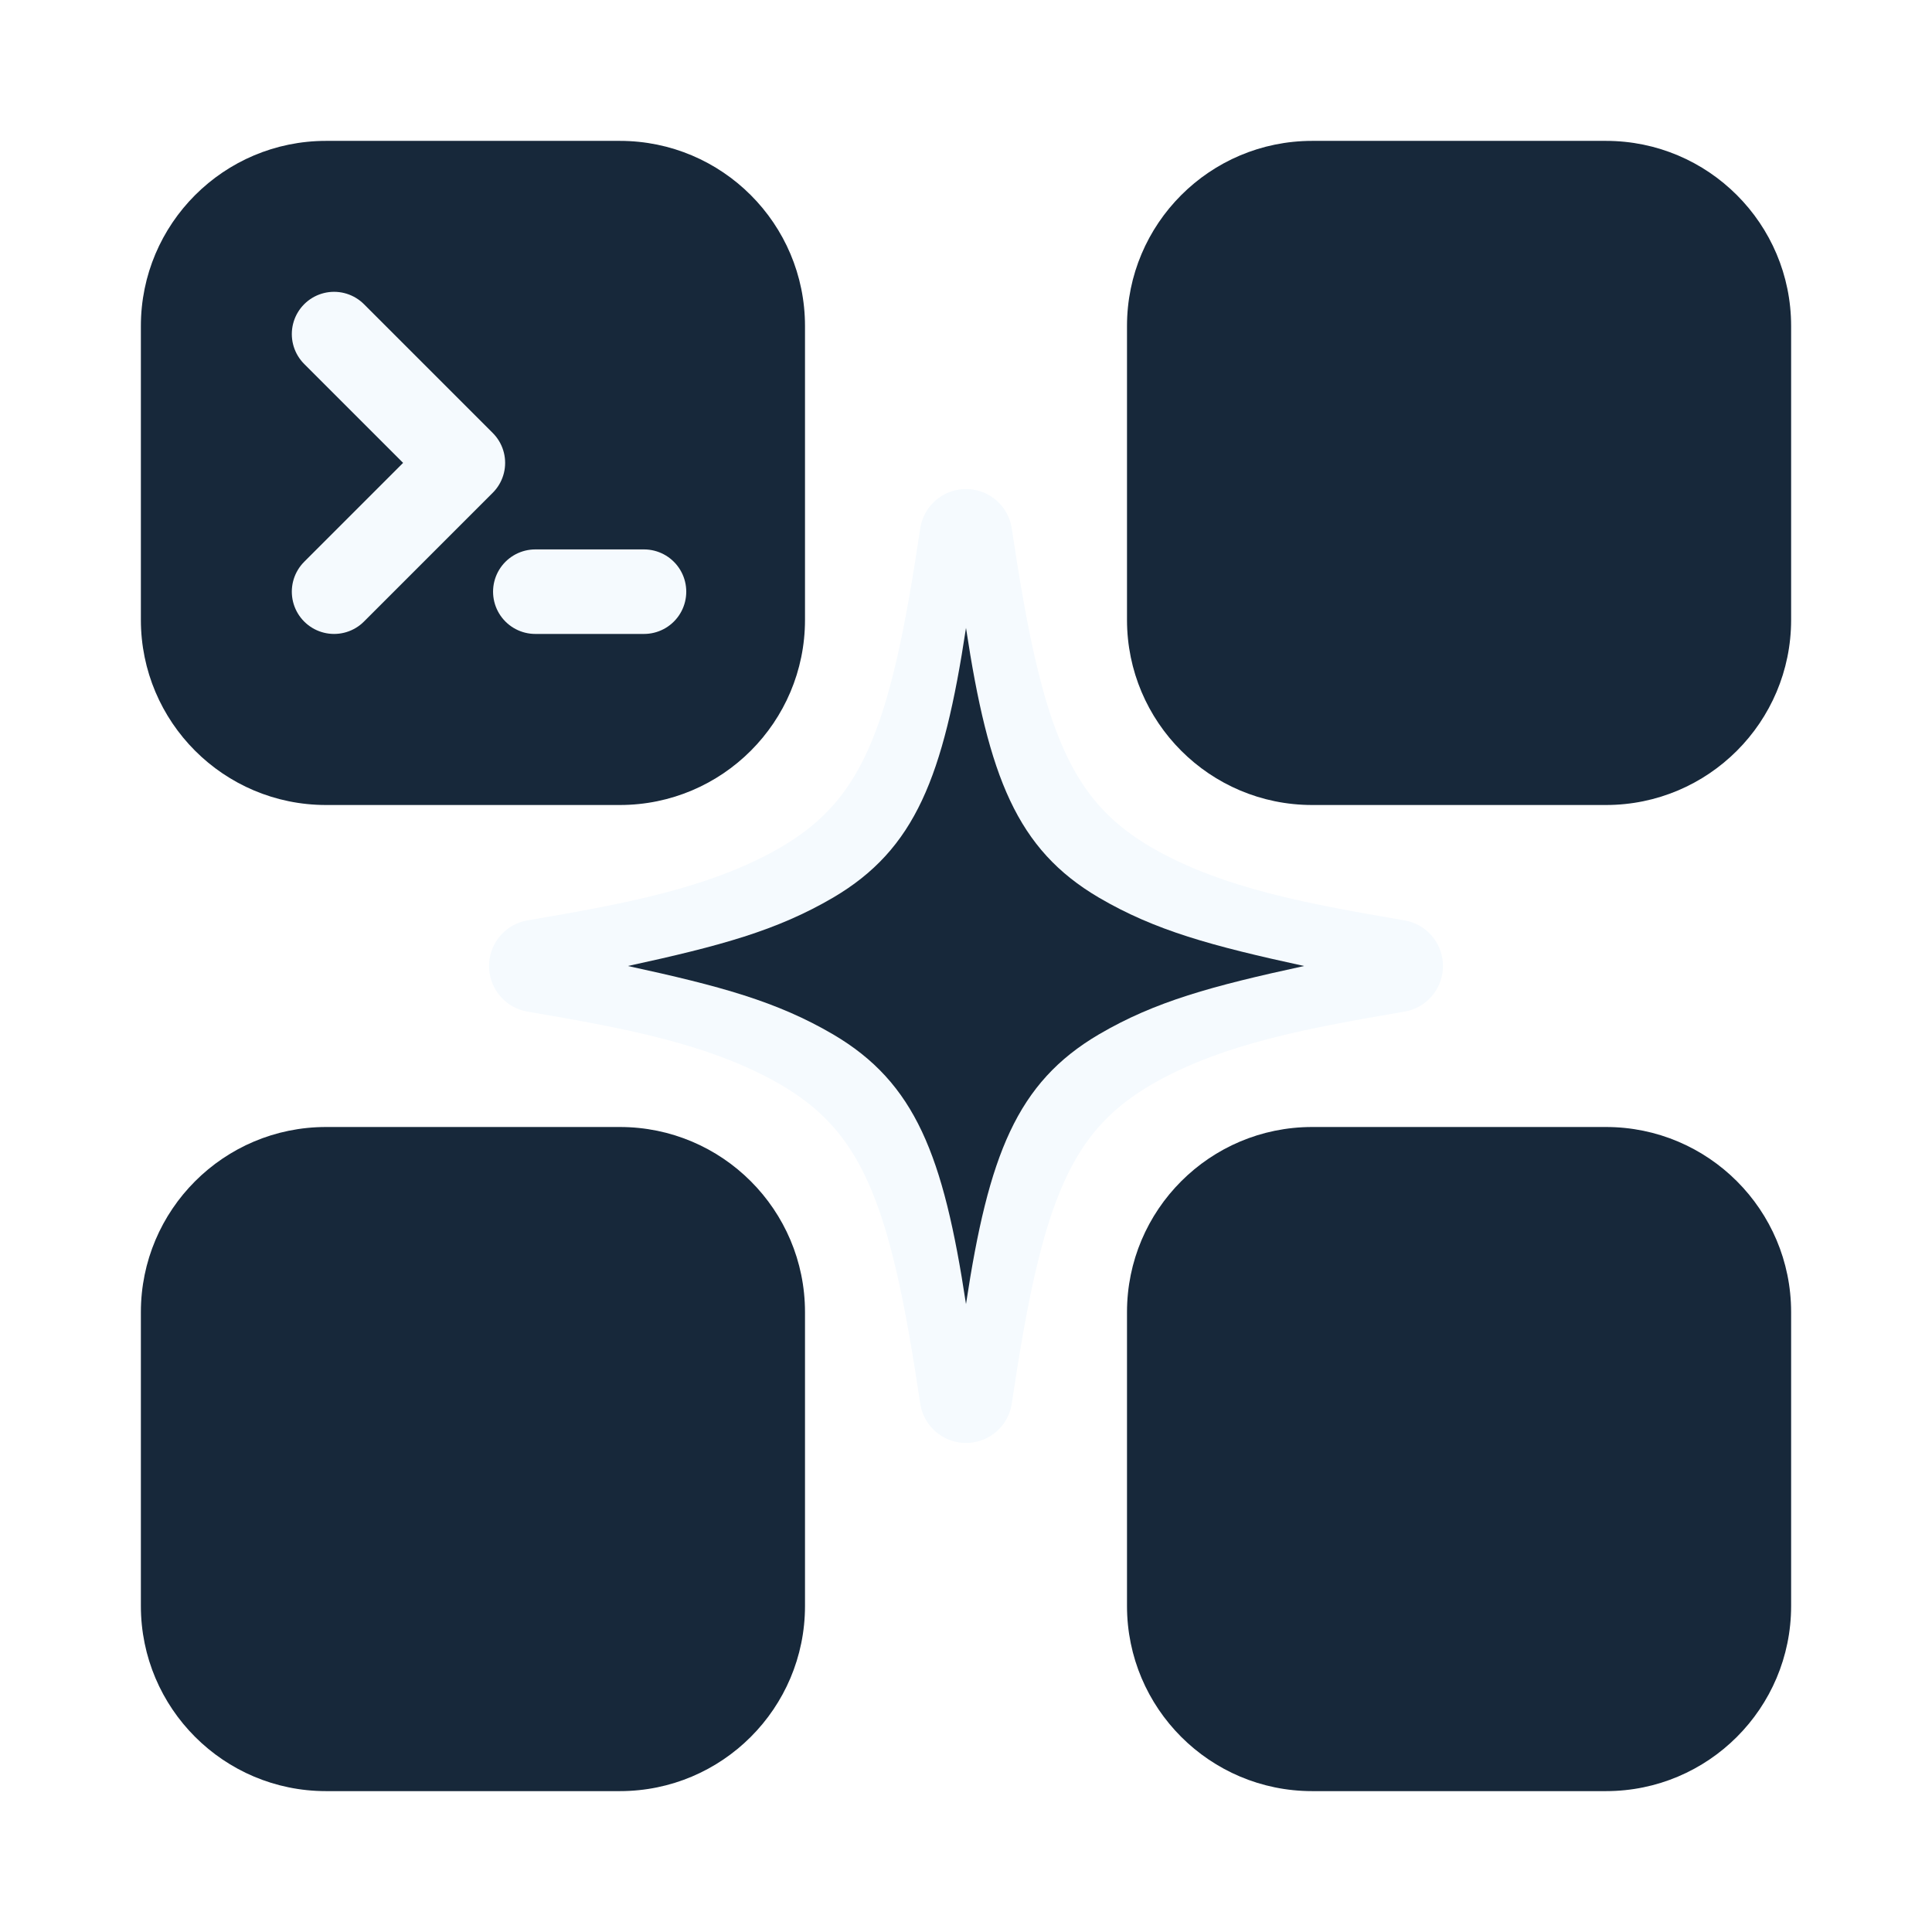
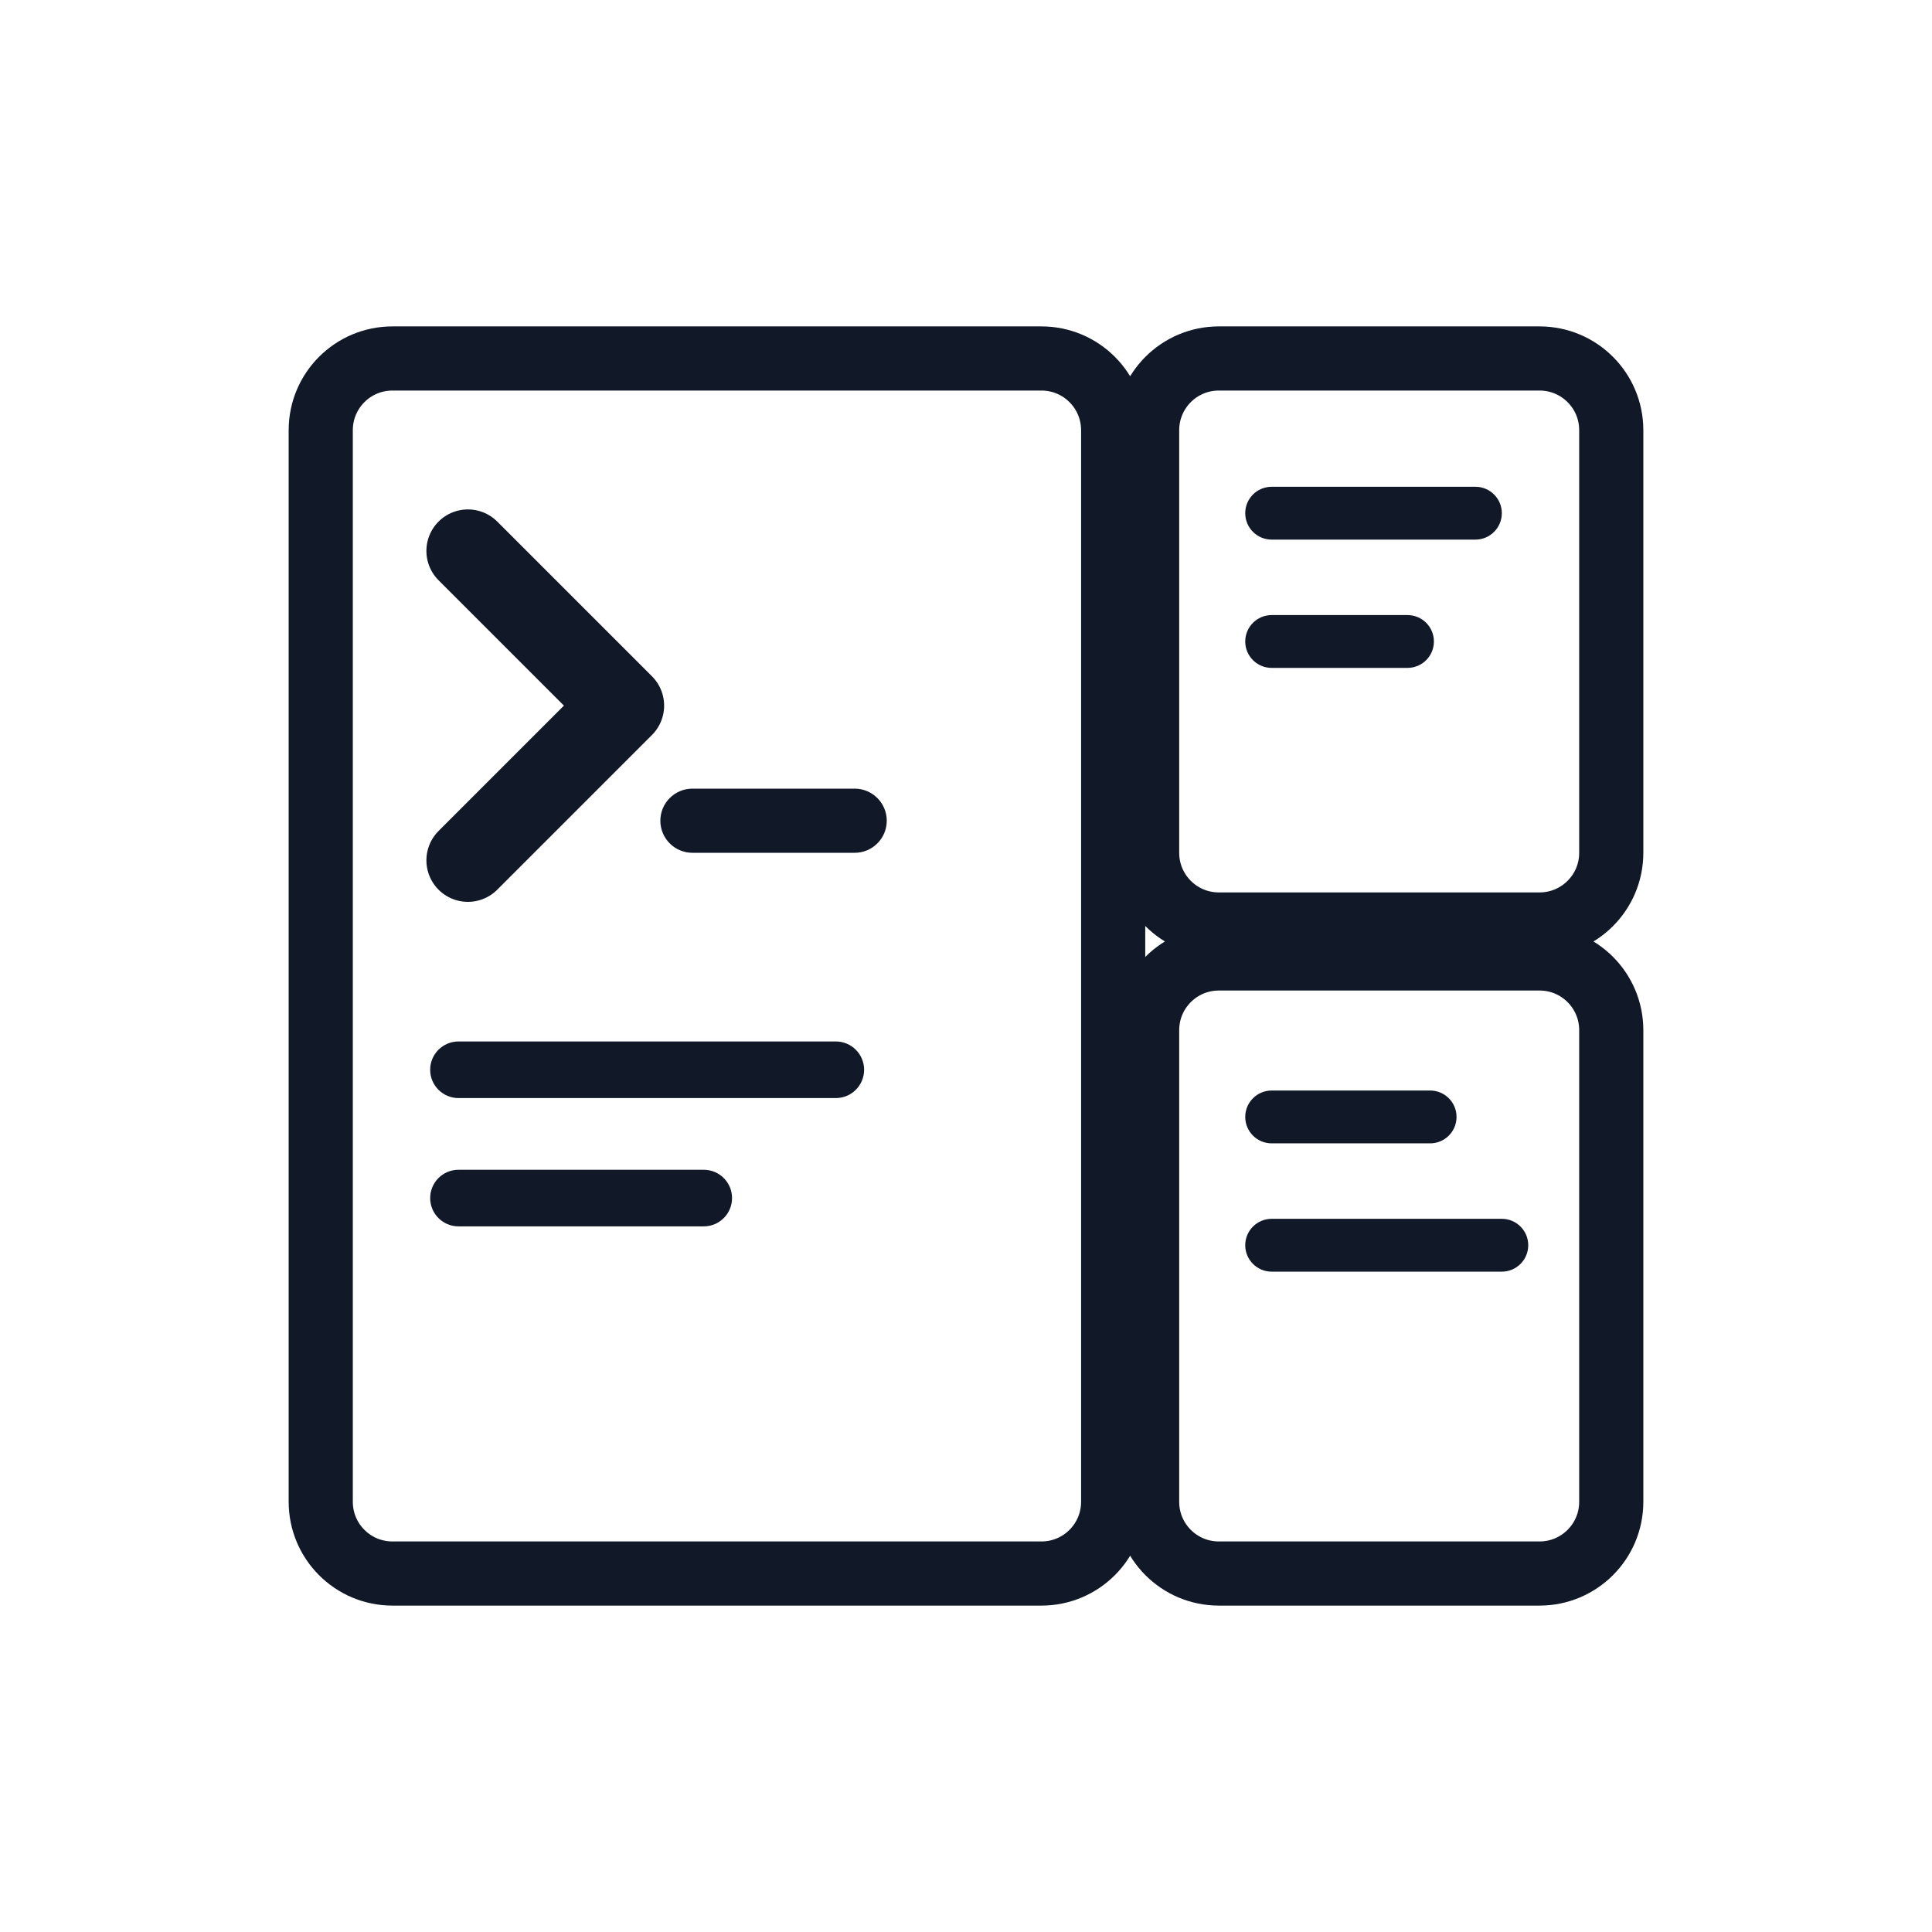
- <svg xmlns="http://www.w3.org/2000/svg" width="24" height="24" viewBox="0 0 24 24" role="img" aria-labelledby="title desc">
-   <g fill="#17283A">
-     <rect x="1.75" y="1.75" width="8.25" height="8.25" rx="2.3" />
-     <rect x="14" y="1.75" width="8.25" height="8.25" rx="2.3" />
-     <rect x="1.75" y="14" width="8.25" height="8.25" rx="2.3" />
-     <rect x="14" y="14" width="8.25" height="8.25" rx="2.3" />
+ <svg xmlns="http://www.w3.org/2000/svg" viewBox="0 0 1024 1024">
+   <g fill="none" stroke="#111827" stroke-width="34" stroke-linejoin="round">
+     <rect x="170" y="190" width="420" height="644" rx="38" />
+     <rect x="608" y="190" width="246" height="300" rx="38" />
+     <rect x="608" y="508" width="246" height="326" rx="38" />
  </g>
-   <path d="M12 6.65C12.38 9.2 12.75 10.35 14.15 11.1C15.05 11.58 16.05 11.78 17.35 12C16.05 12.22 15.05 12.42 14.15 12.9C12.75 13.65 12.38 14.8 12 17.35C11.62 14.8 11.25 13.65 9.85 12.9C8.95 12.42 7.95 12.22 6.65 12C7.95 11.78 8.95 11.58 9.85 11.1C11.25 10.35 11.62 9.2 12 6.65Z" fill="#F5FAFE" stroke="#F5FAFE" stroke-width="1.15" stroke-linejoin="round" />
-   <path d="M12 7.8C12.28 9.65 12.63 10.55 13.65 11.15C14.35 11.56 15.05 11.75 16.2 12C15.05 12.25 14.35 12.44 13.65 12.85C12.63 13.45 12.28 14.35 12 16.2C11.72 14.35 11.37 13.45 10.35 12.85C9.65 12.44 8.95 12.25 7.8 12C8.95 11.75 9.65 11.56 10.35 11.15C11.37 10.55 11.72 9.65 12 7.8Z" fill="#17283A" />
-   <path d="M4.15 4.15L5.75 5.75L4.15 7.35M6.65 7.35H8" fill="none" stroke="#F5FAFE" stroke-width="1.05" stroke-linecap="round" stroke-linejoin="round" />
+   <path d="M248 292 L330 374 L248 456" fill="none" stroke="#111827" stroke-width="44" stroke-linecap="round" stroke-linejoin="round" />
+   <rect x="350" y="418" width="120" height="34" rx="17" fill="#111827" />
+   <rect x="228" y="552" width="230" height="30" rx="15" fill="#111827" />
+   <rect x="228" y="620" width="160" height="30" rx="15" fill="#111827" />
+   <rect x="660" y="258" width="136" height="28" rx="14" fill="#111827" />
+   <rect x="660" y="326" width="100" height="28" rx="14" fill="#111827" />
+   <rect x="660" y="578" width="112" height="28" rx="14" fill="#111827" />
+   <rect x="660" y="646" width="150" height="28" rx="14" fill="#111827" />
</svg>
